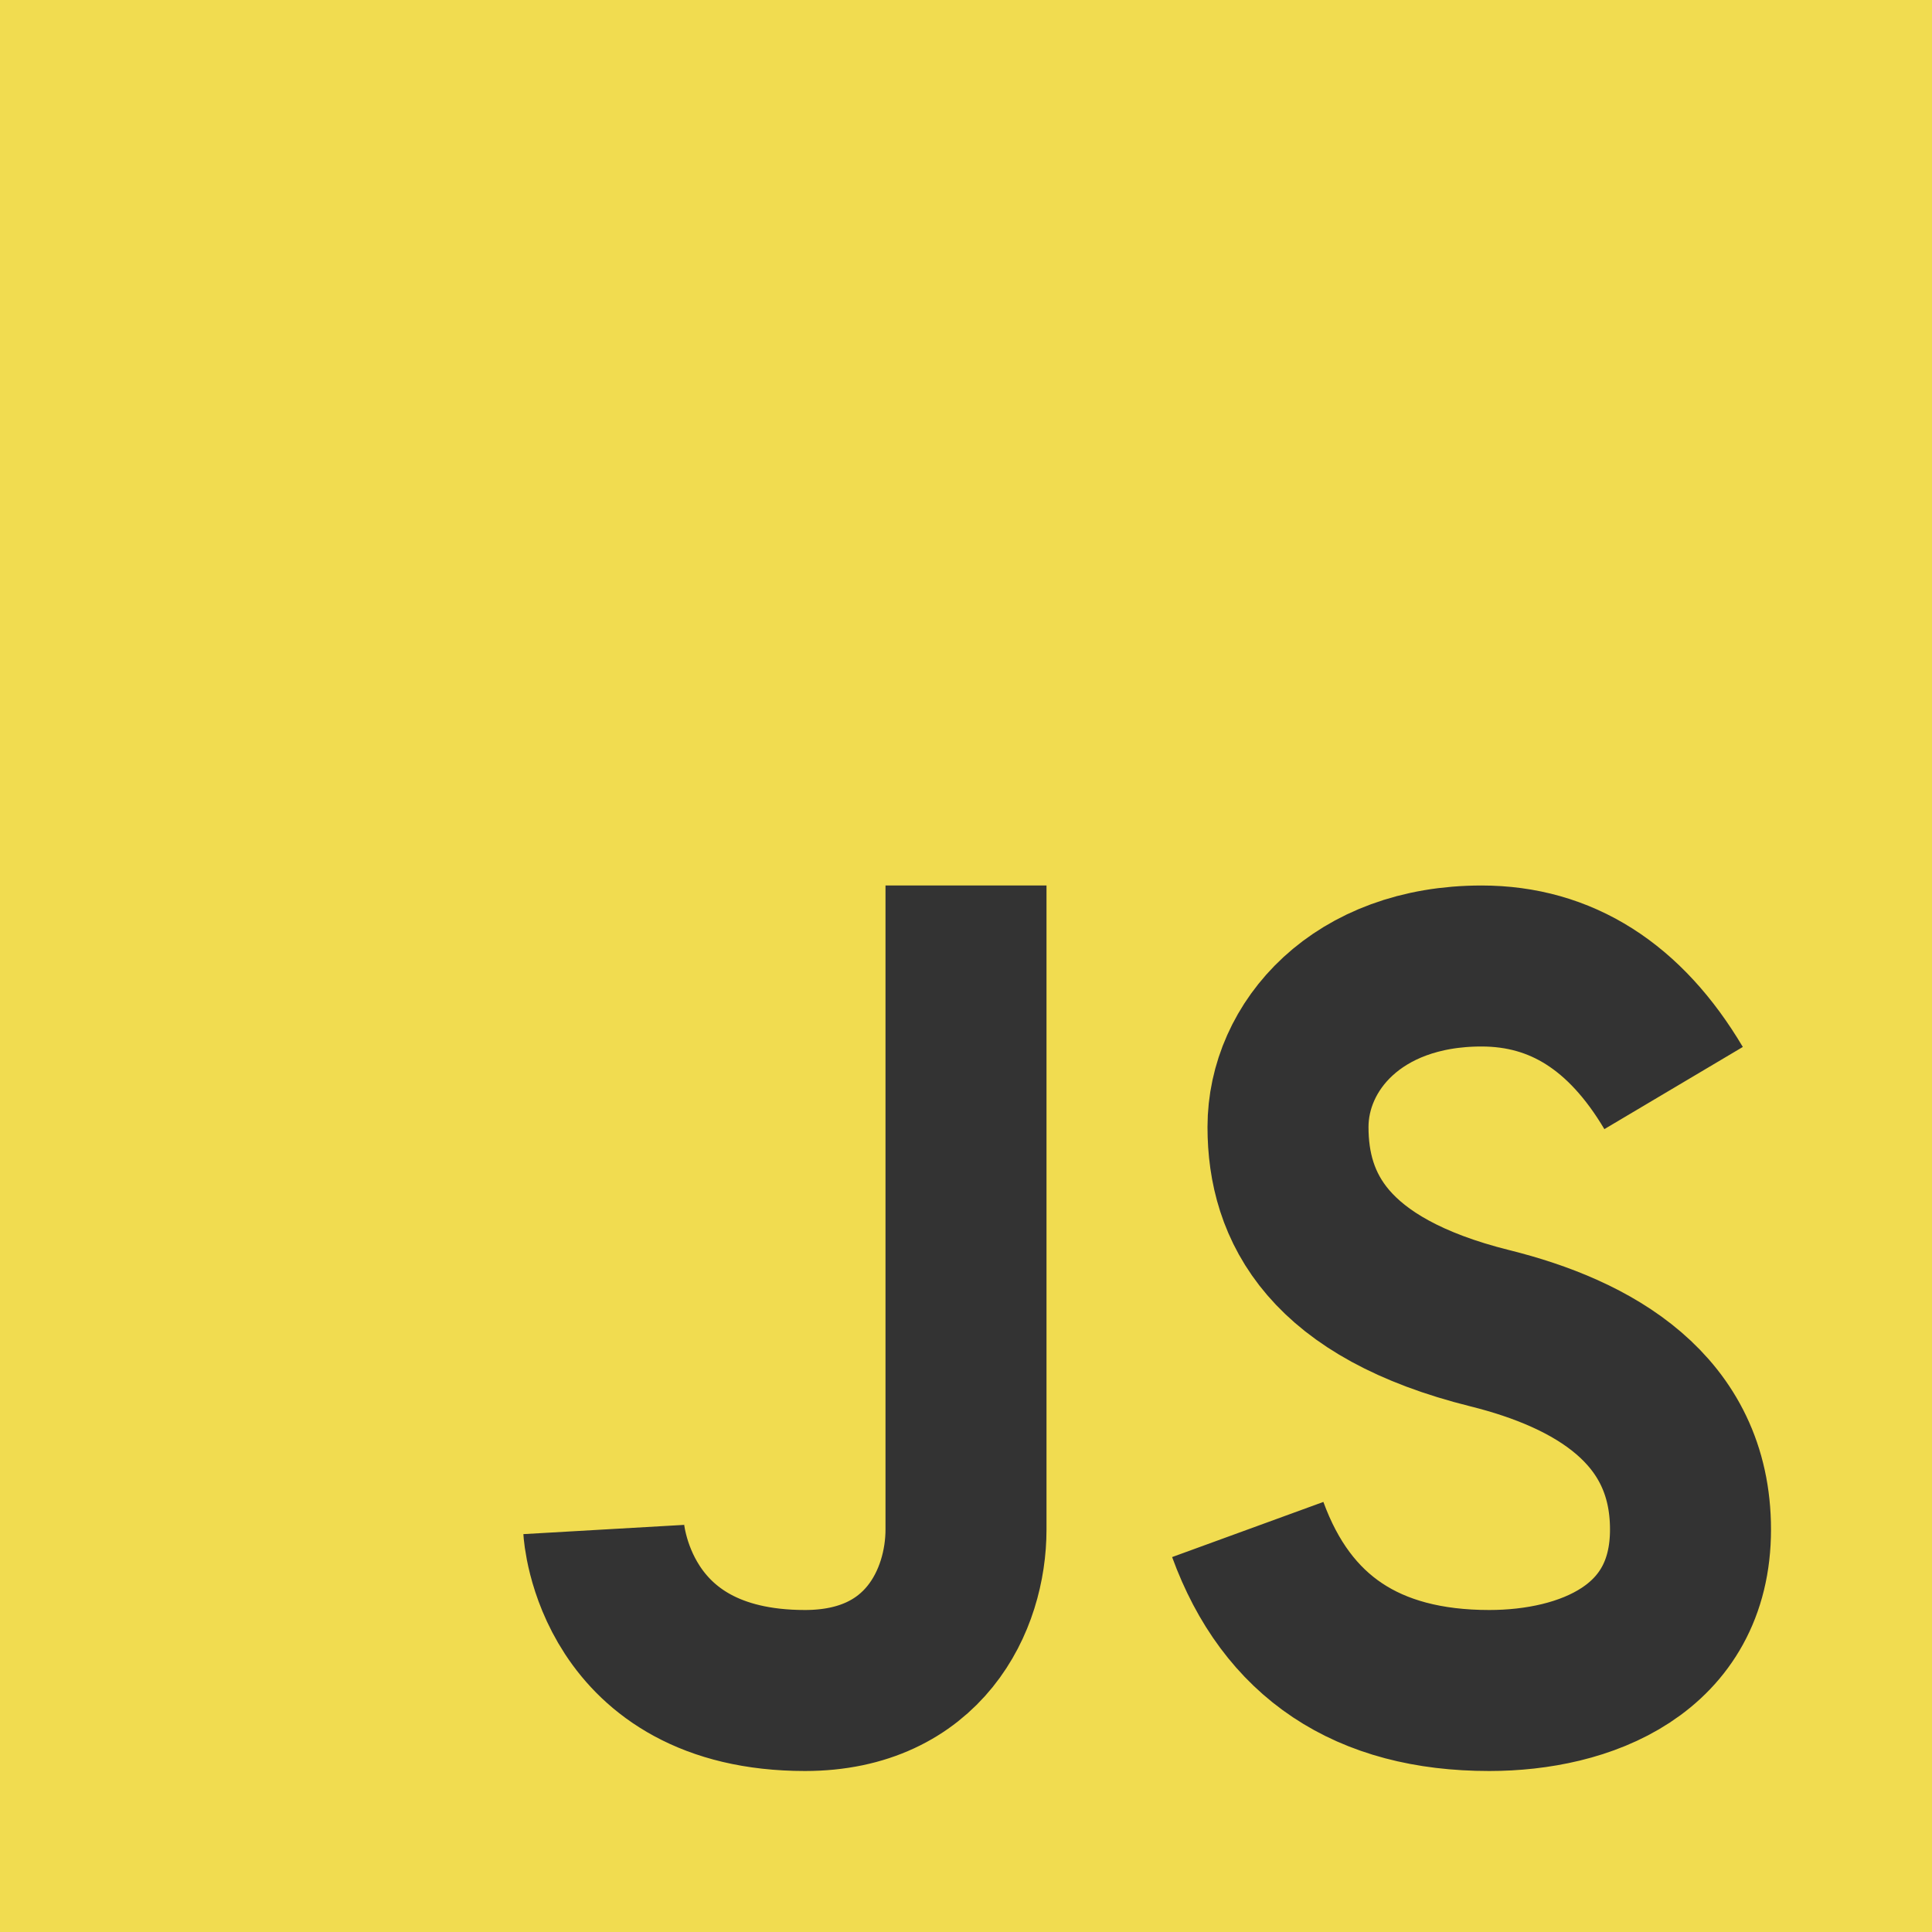
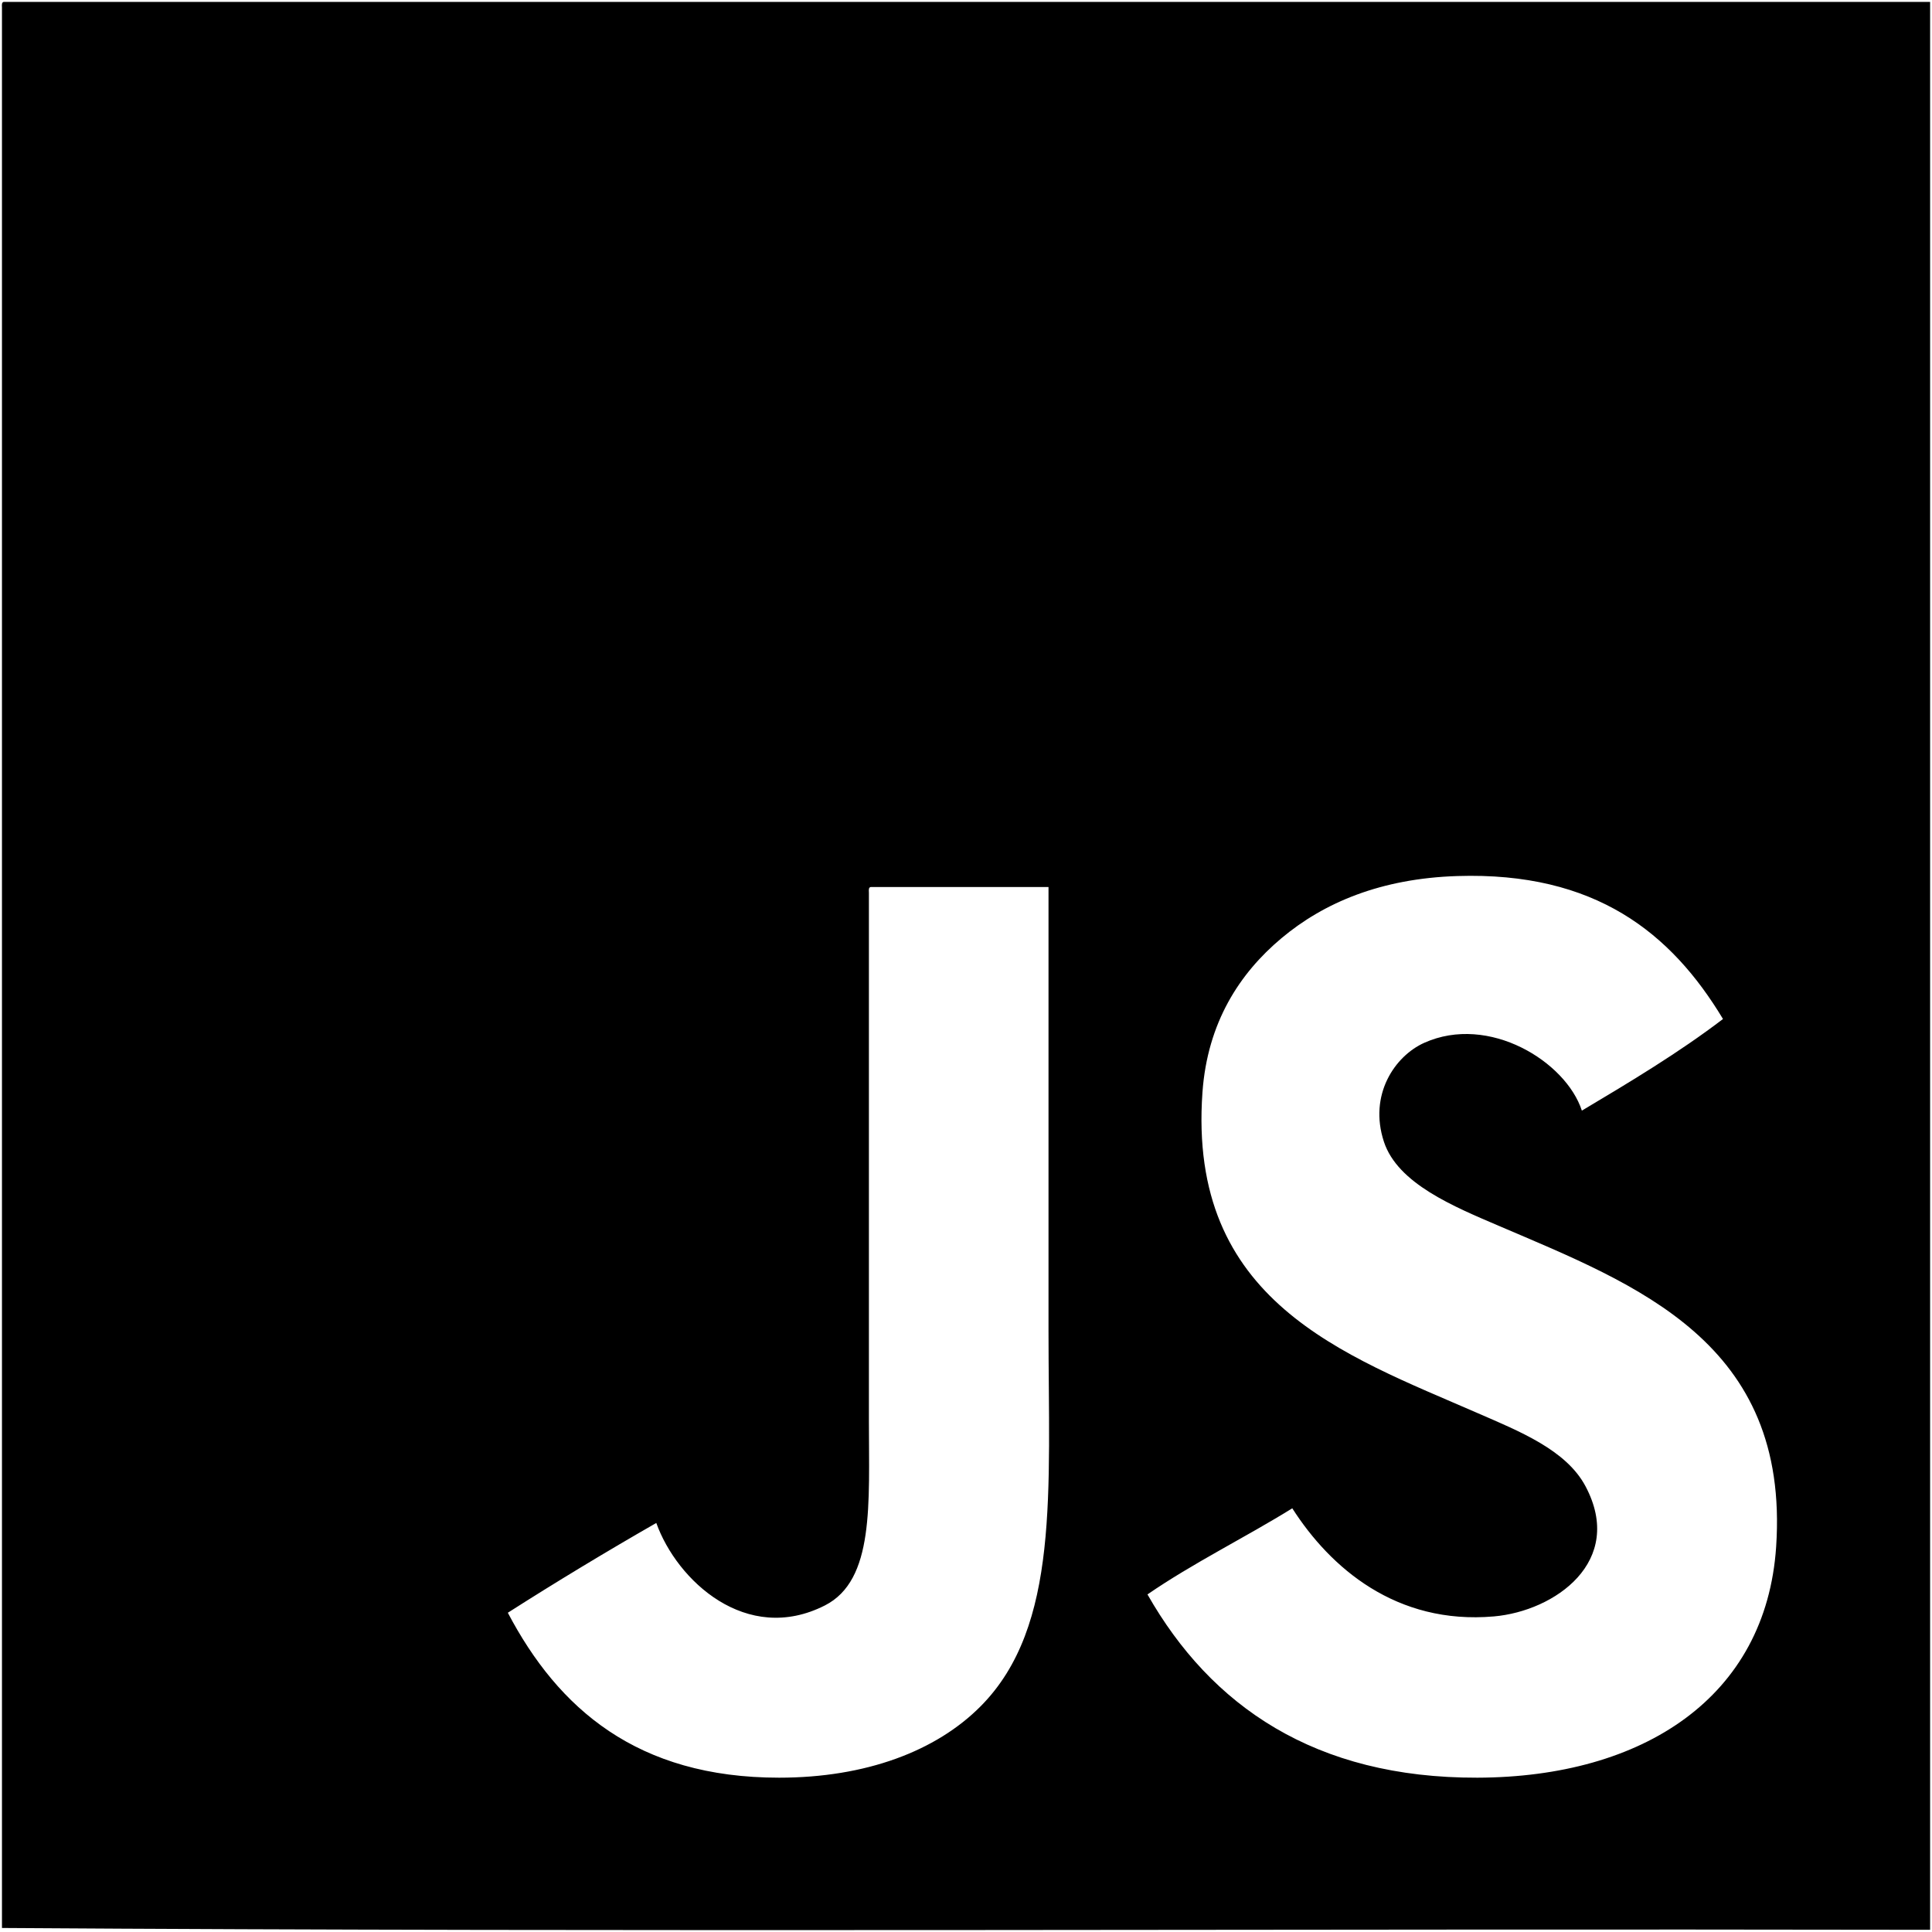
- <svg xmlns="http://www.w3.org/2000/svg" width="800px" height="800px" viewBox="0 0 24 24">
-   <g fill="none" fill-rule="evenodd">
-     <rect width="24" height="24" fill="#F1DC50" />
-     <path stroke="#333" stroke-width="2" d="M12,11 C12,15.749 12,18.416 12,19 C12,19.876 11.477,21 10,21 C7.615,21 7.5,19 7.5,19 M20.79,13.516 C20.19,12.505 19.394,12 18.404,12 C16.856,12 16,13 16,14 C16,15 16.5,16 18.508,16.5 C19.786,16.818 21,17.5 21,19 C21,20.5 19.685,21 18.5,21 C16.986,21 15.986,20.333 15.5,19" />
+ <svg xmlns="http://www.w3.org/2000/svg" fill="#000000" version="1.1" width="800px" height="800px" viewBox="0 0 512 512" enable-background="new 0 0 512 512" xml:space="preserve">
+   <g id="5151e0c8492e5103c096af88a51e75c7">
+     <path display="inline" fill-rule="evenodd" clip-rule="evenodd" d="M1.008,0.5C0.438,0.583,0.48,1.27,0.521,1.958   c0,169.668,0,339.31,0,508.974c169.364,1.135,340.808,0.162,510.979,0.486c0-170.309,0-340.61,0-510.918   C341.342,0.5,171.167,0.5,1.008,0.5z M259.893,452.167c-11.822,11.919-30.478,18.938-53.429,18.938   c-37.643,0-58.543-18.34-71.884-43.711c12.842-8.2,25.966-16.122,39.344-23.795c5.456,15.262,23.886,32.42,44.683,21.857   c13.183-6.699,11.661-27.01,11.661-49.054c0-45.773,0-98.578,0-139.872c-0.042-0.688-0.083-1.375,0.482-1.458   c15.707,0,31.413,0,47.116,0c0,36.788,0,78.402,0,117.529C277.866,395.199,280.91,430.988,259.893,452.167z M470.696,409.917   c-2.674,39.884-35.243,61.063-79.17,61.188c-43.062,0.124-70.624-19.013-87.433-48.567c12.085-8.317,25.778-15.017,38.375-22.822   c10.08,15.761,27.537,30.91,53.429,28.652c16.131-1.406,34.856-14.555,24.285-34.482c-5.127-9.66-17.516-14.567-28.656-19.425   c-35.352-15.424-76.828-29.571-72.861-84.992c1.327-18.514,9.852-31.525,20.889-40.796c11.311-9.5,26.46-15.867,46.629-16.511   c36.629-1.173,56.723,15.12,70.429,37.884c-11.664,8.891-24.514,16.608-37.401,24.281c-4.229-12.995-24.644-25.658-41.772-17.969   c-7.789,3.493-14.788,13.761-10.684,26.224c3.66,11.115,18.589,17.199,30.599,22.344   C433.706,340.486,474.331,355.693,470.696,409.917z">
+ 
+ </path>
  </g>
</svg>
